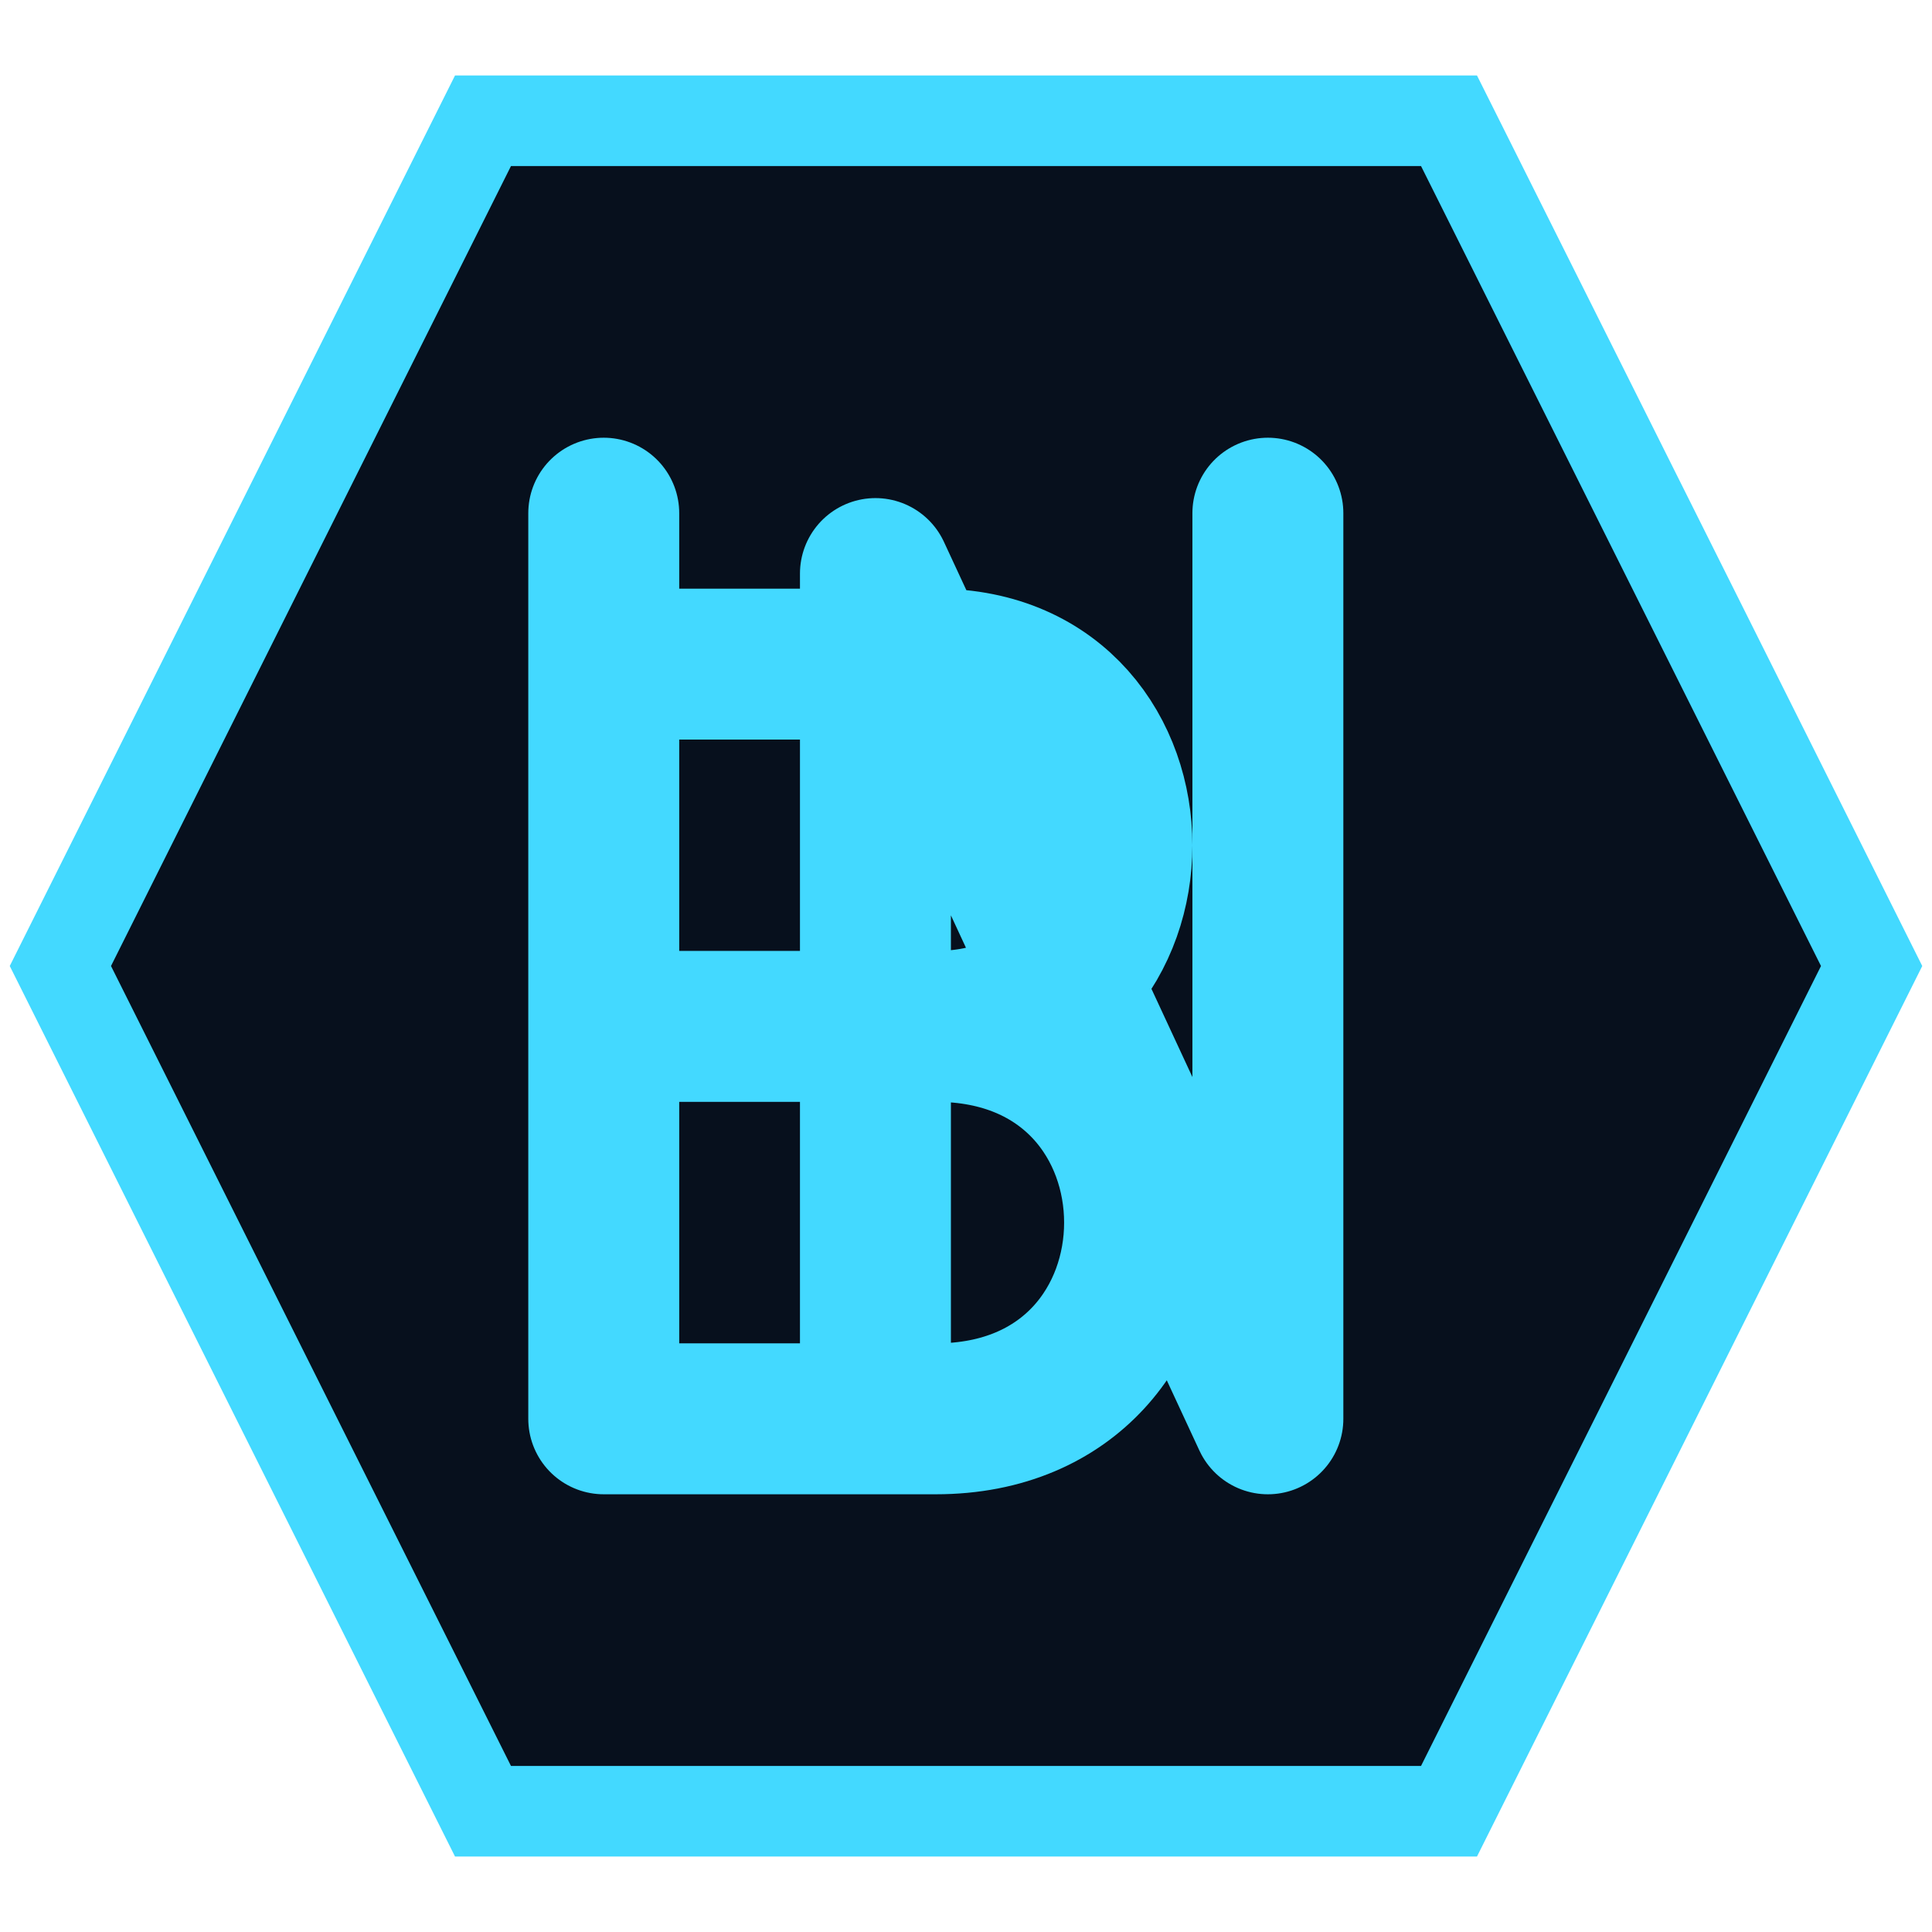
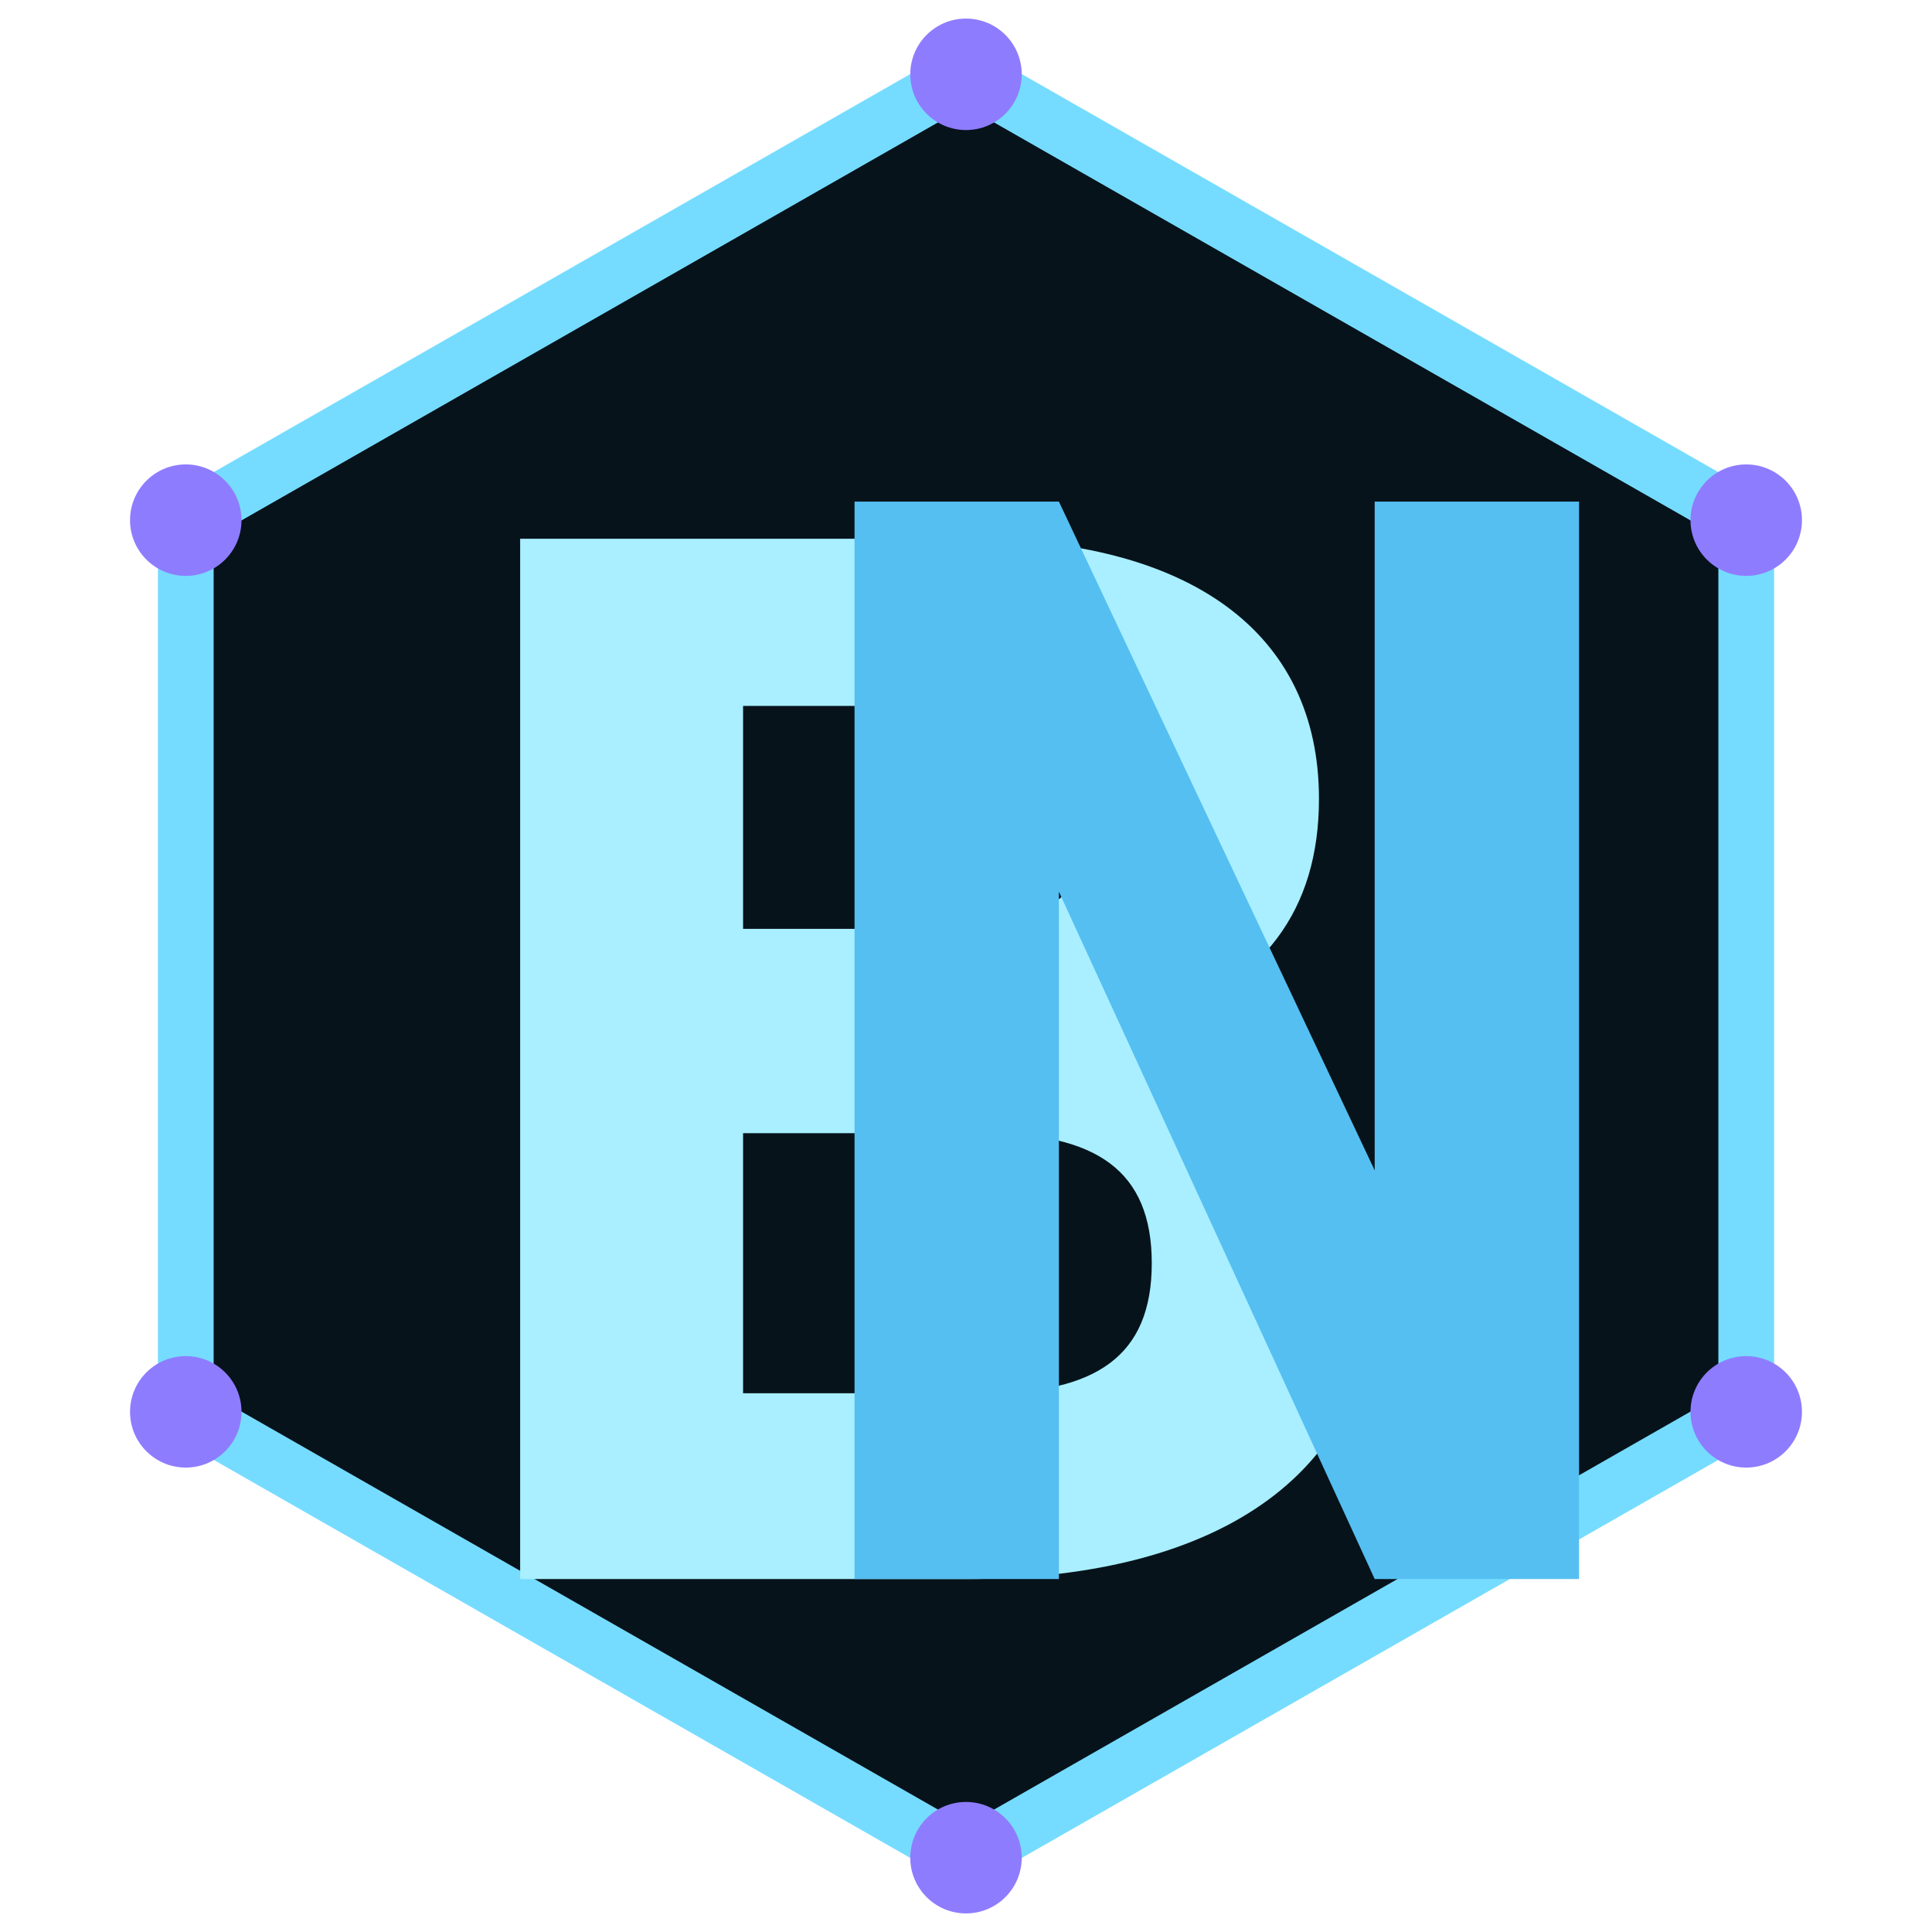
- <svg xmlns="http://www.w3.org/2000/svg" viewBox="0 0 64 64">
-   <path fill="#07101d" stroke="#43d9ff" stroke-width="3" d="M16 4h32l14 28-14 28H16L2 32z" />
-   <path fill="none" stroke="#43d9ff" stroke-width="5" stroke-linecap="round" stroke-linejoin="round" d="M20 17v30h11c9 0 9-13 0-13H20h11c8 0 8-12 0-12H20m22-5v30L29 19v28" />
+ <svg xmlns="http://www.w3.org/2000/svg" viewBox="0 0 104 104">
+   <path d="M52 4 94 28v48L52 100 10 76V28Z" fill="#07131b" stroke="#76dcff" stroke-width="3" />
+   <path d="M28 29h24c12 0 19 5 19 14 0 6-3 10-9 12 8 2 12 7 12 14 0 10-8 16-22 16H28Zm23 21c5 0 8-2 8-6s-3-6-8-6H40v12Zm2 25c6 0 9-2 9-7s-3-7-9-7H40v14Z" fill="#a9efff" />
+   <path d="M58 27h11l17 36V27h11v58H86L69 48v37H58Z" fill="#55bff2" transform="translate(-12)" />
+   <g fill="#8e7cff">
+     <circle cx="52" cy="4" r="3" />
+     <circle cx="94" cy="28" r="3" />
+     <circle cx="94" cy="76" r="3" />
+     <circle cx="52" cy="100" r="3" />
+     <circle cx="10" cy="76" r="3" />
+     <circle cx="10" cy="28" r="3" />
+   </g>
</svg>
